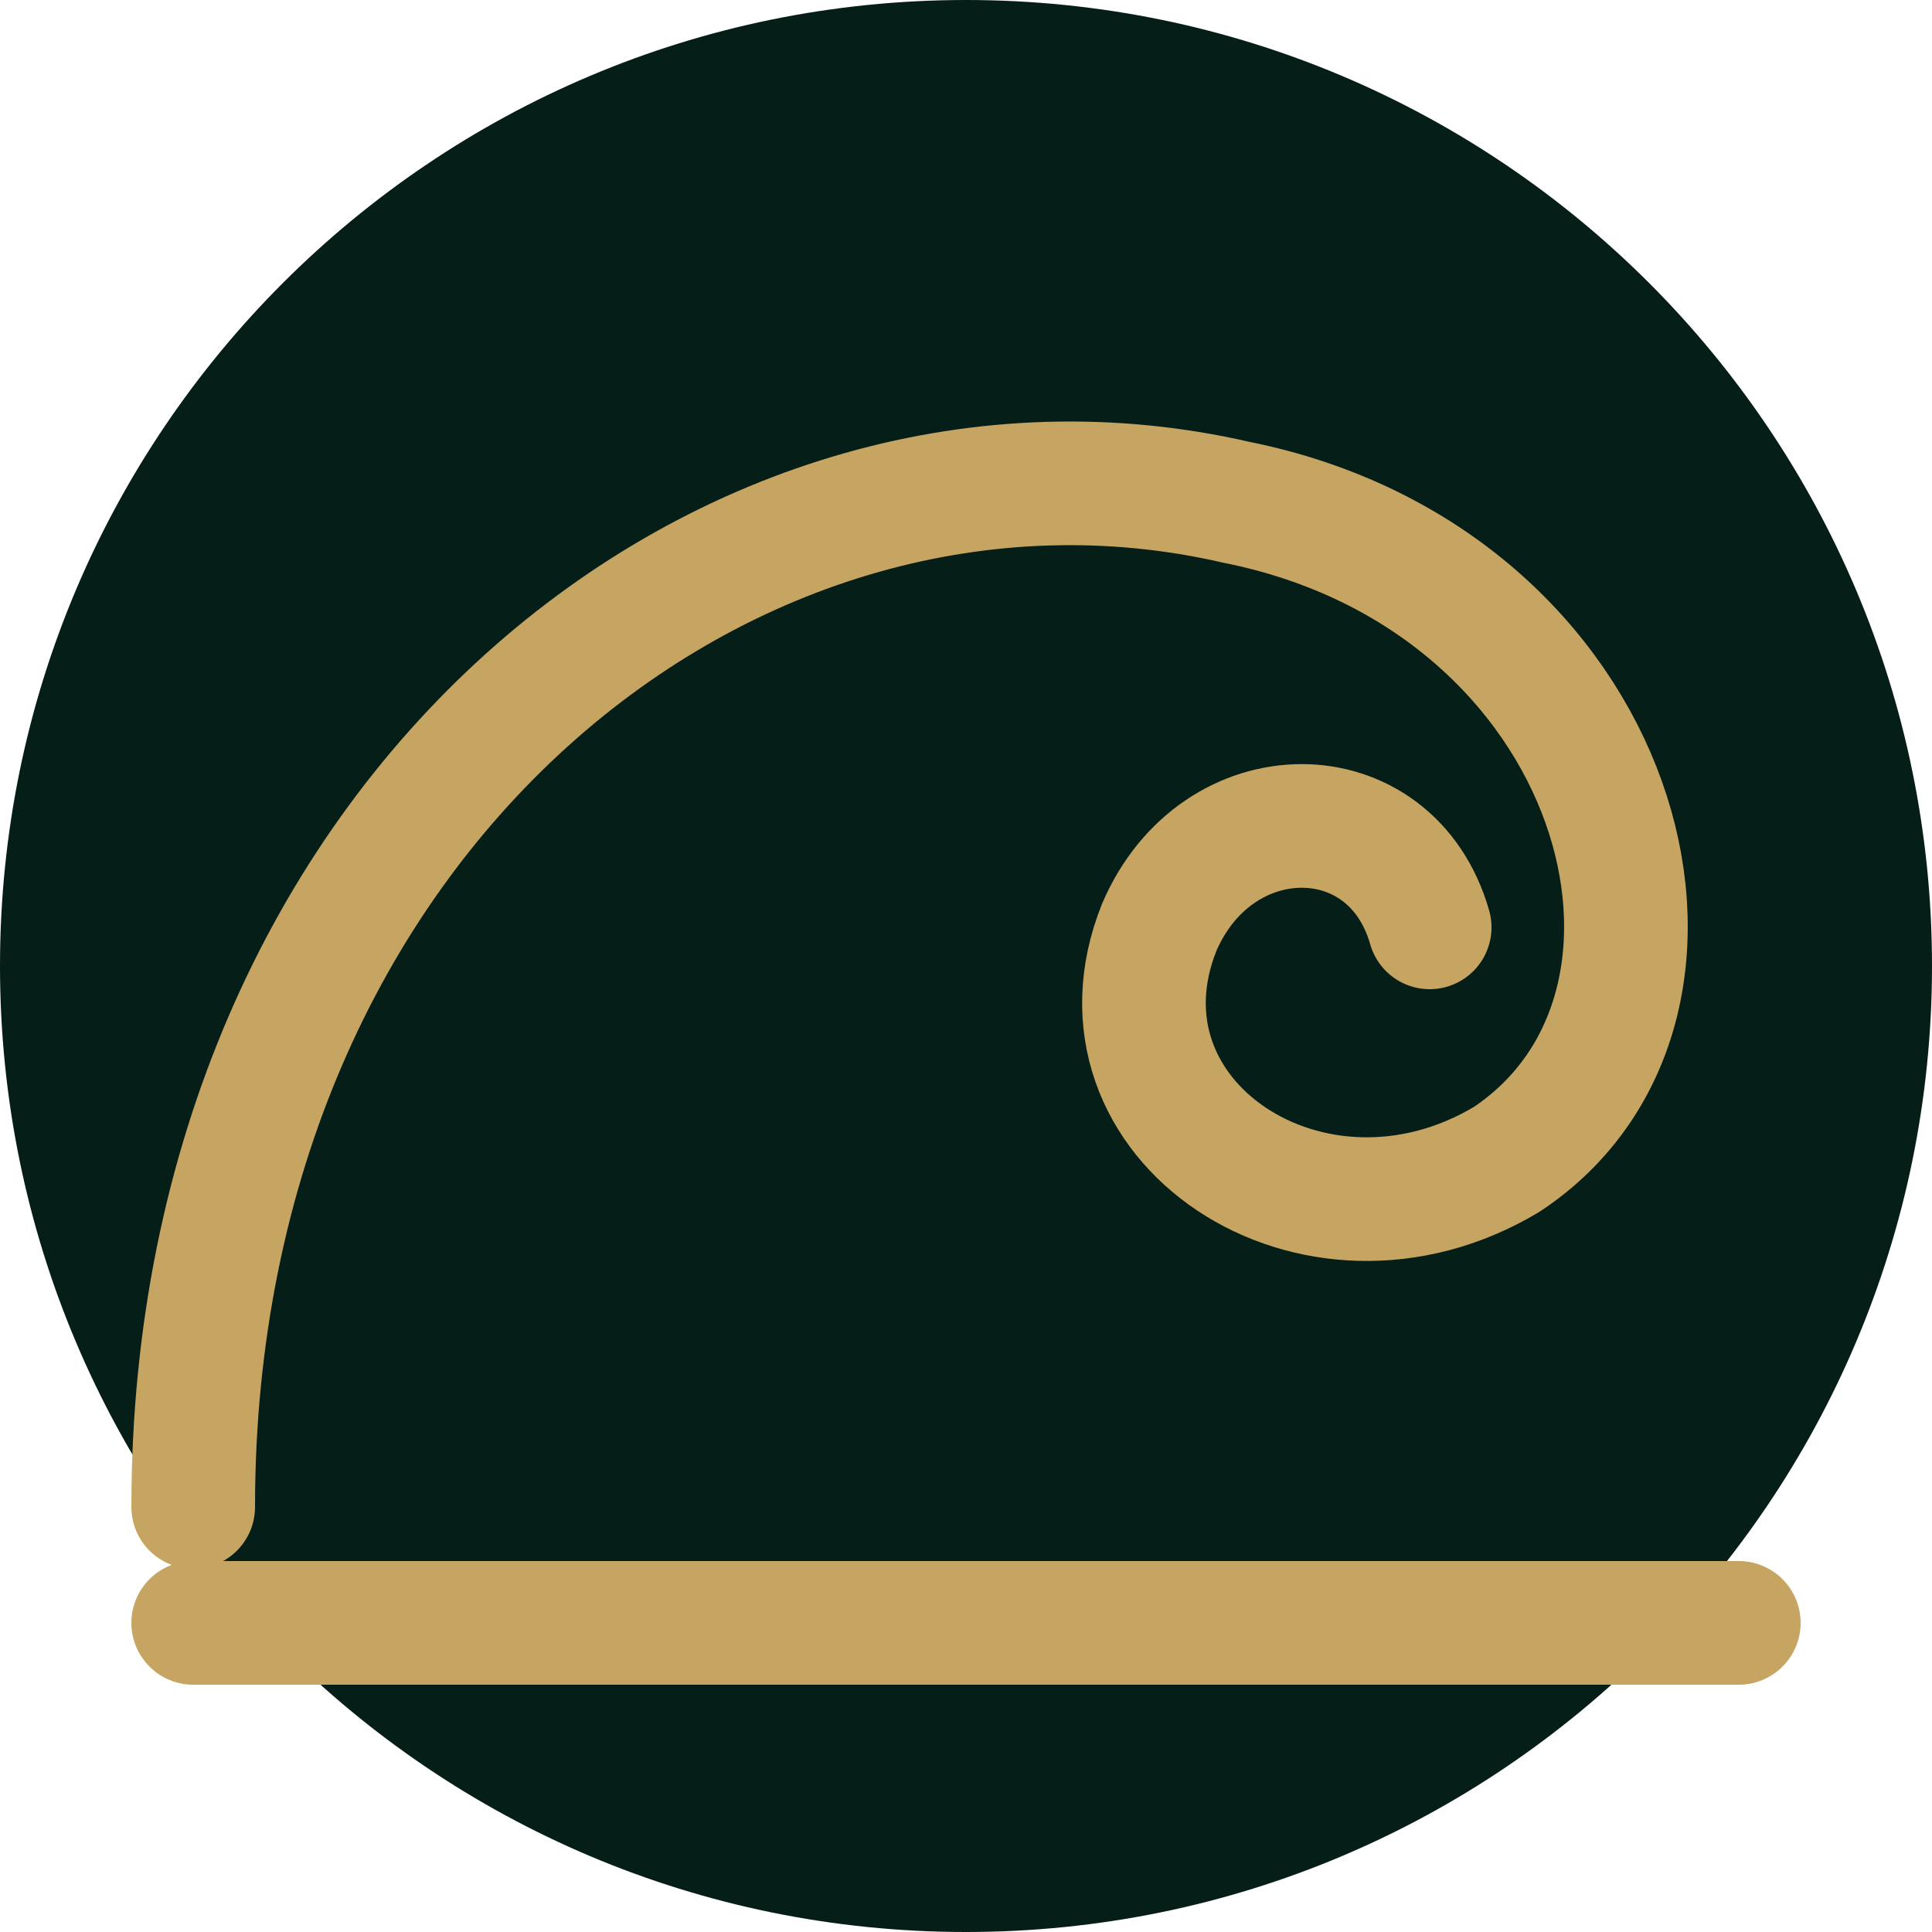
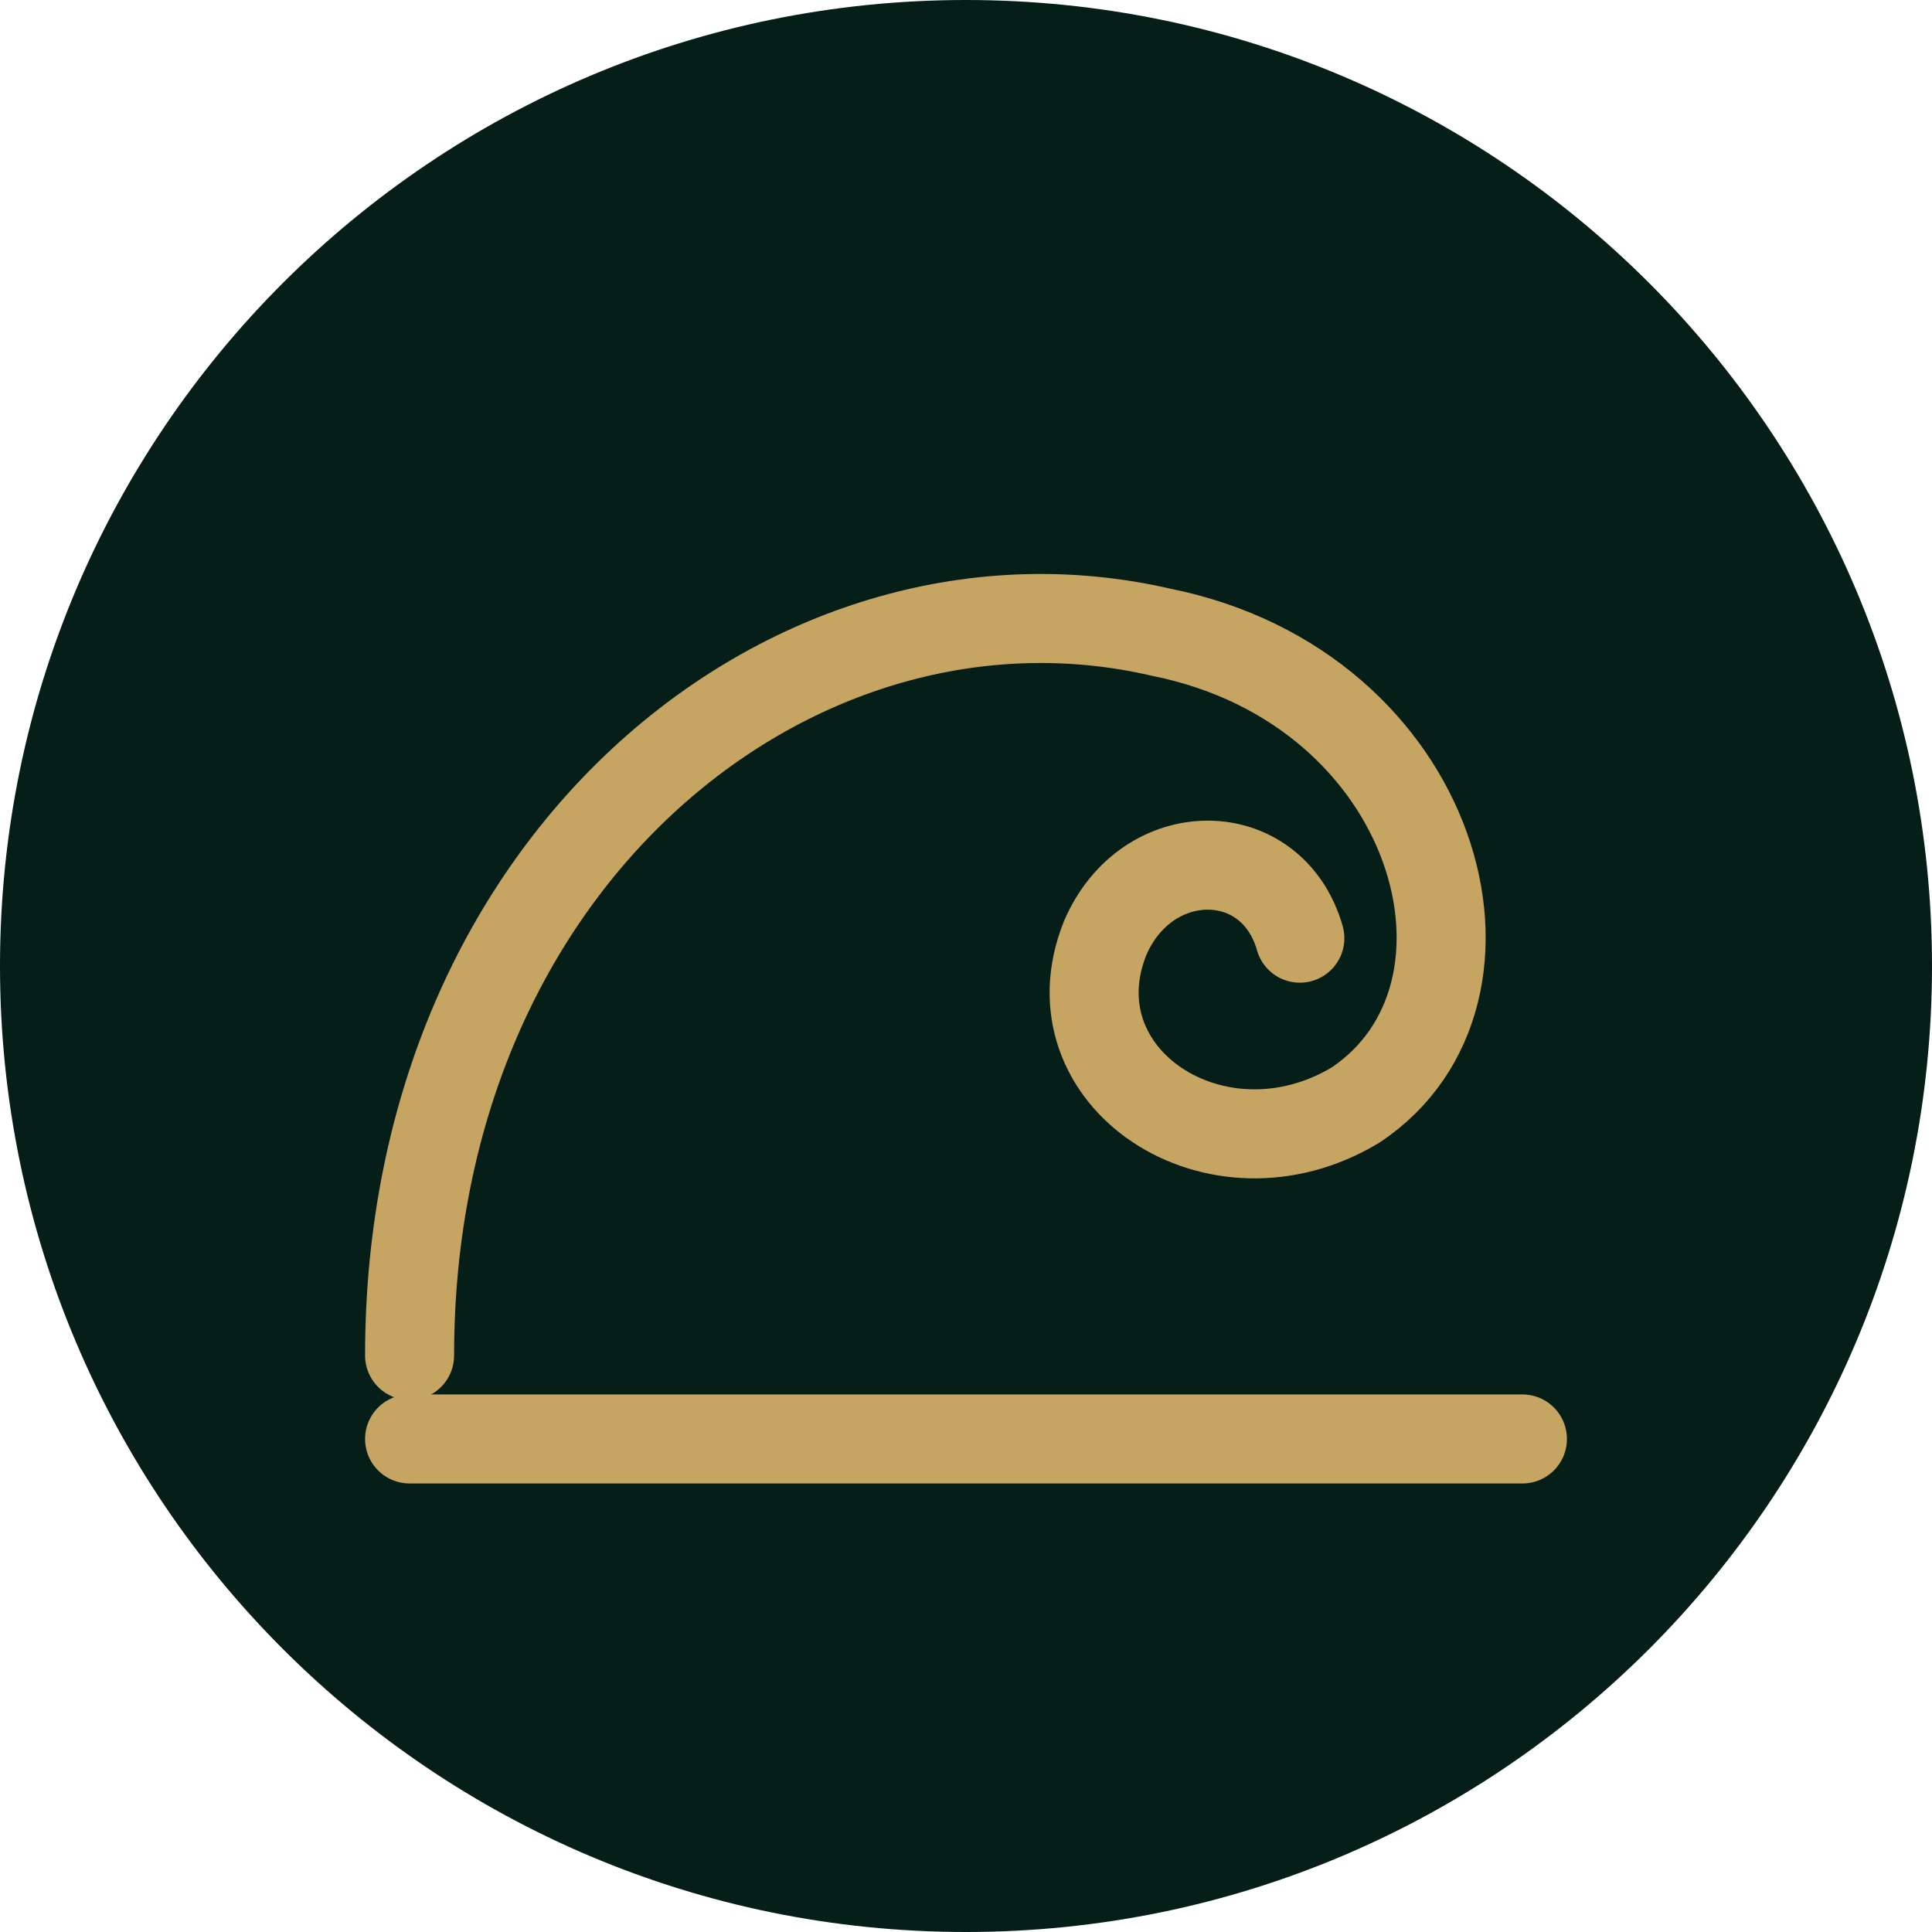
<svg xmlns="http://www.w3.org/2000/svg" viewBox="-50 -50 100 100" width="100" height="100">
  <circle r="50" fill="#061E18" />
-   <path d="M-40,28 C-40,-8 -12,-30 14,-24 C34,-20 40,2 28,10 C18,16 6,8 10,-2 C13,-9 22,-9 24,-2" fill="none" stroke="#C6A462" stroke-width="6.4" stroke-linecap="round" stroke-linejoin="round" />
-   <path d="M-40,34 L40,34" fill="none" stroke="#C6A462" stroke-width="6.4" stroke-linecap="round" stroke-linejoin="round" />
+   <g transform="scale(0.72)">
+     <path d="M-40,28 C-40,-8 -12,-30 14,-24 C34,-20 40,2 28,10 C18,16 6,8 10,-2 C13,-9 22,-9 24,-2" fill="none" stroke="#C6A462" stroke-width="6.4" stroke-linecap="round" stroke-linejoin="round" />
+     <path d="M-40,34 L40,34" fill="none" stroke="#C6A462" stroke-width="6.4" stroke-linecap="round" stroke-linejoin="round" />
+   </g>
</svg>
